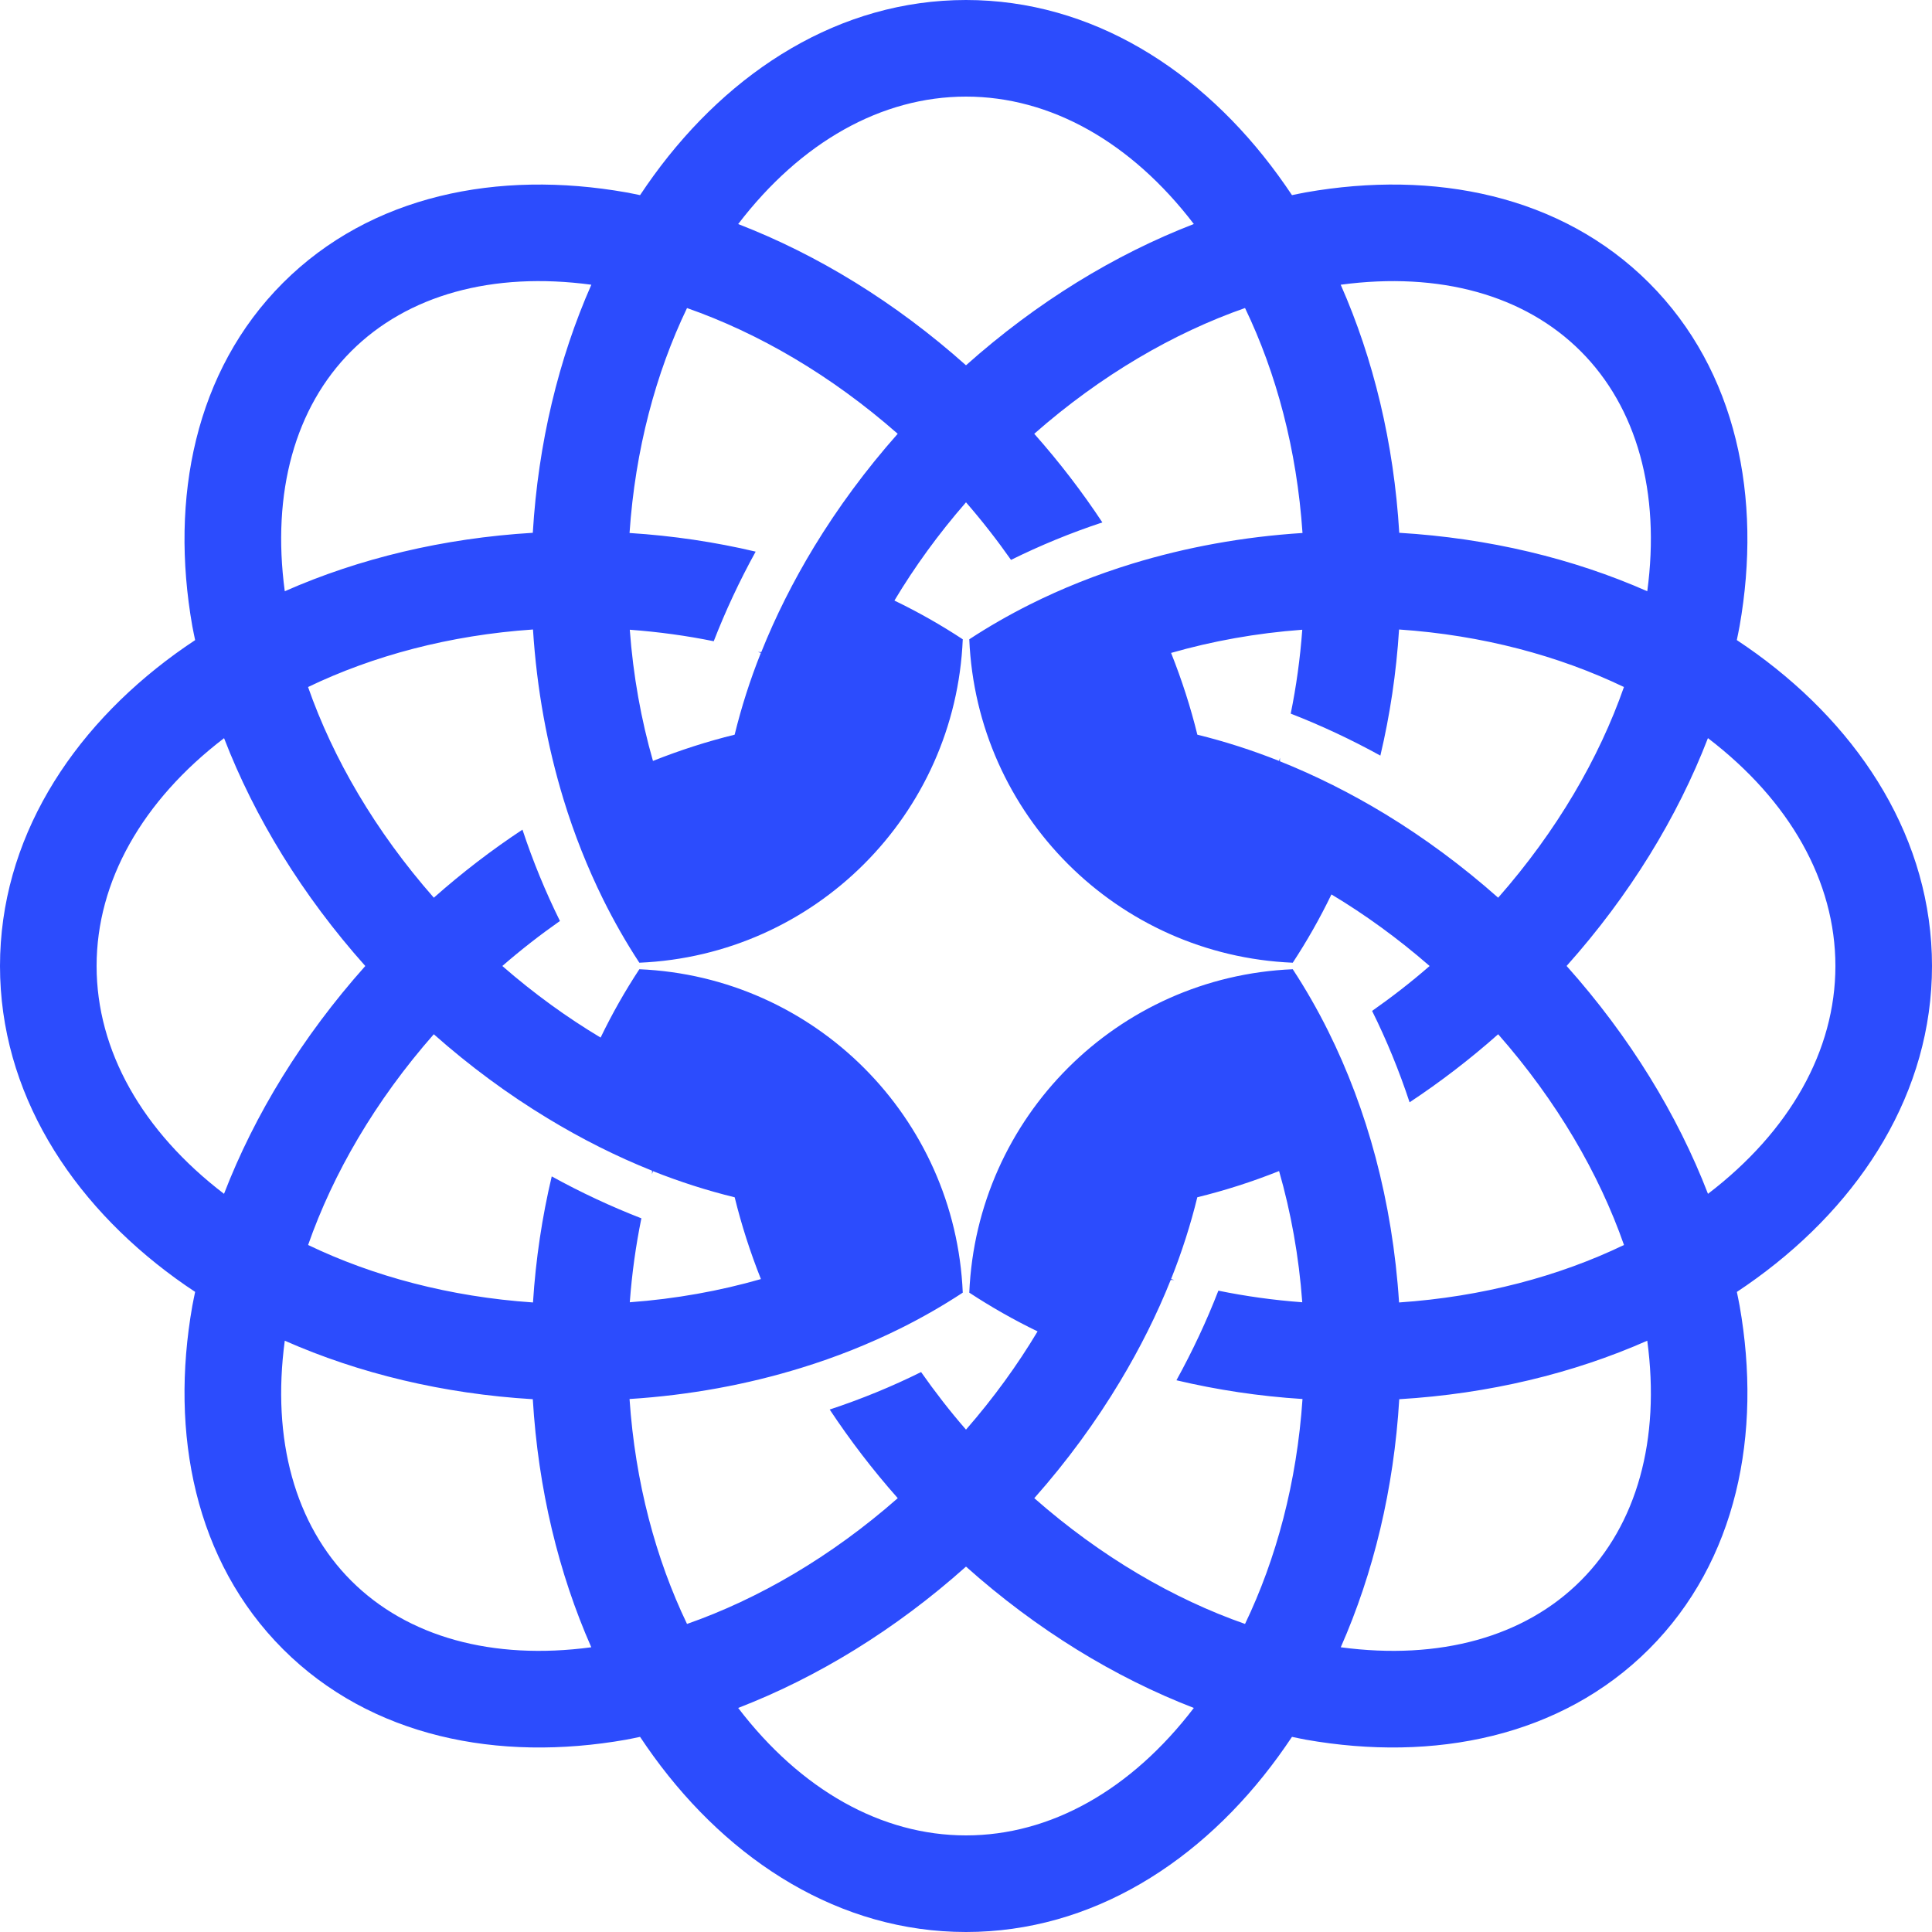
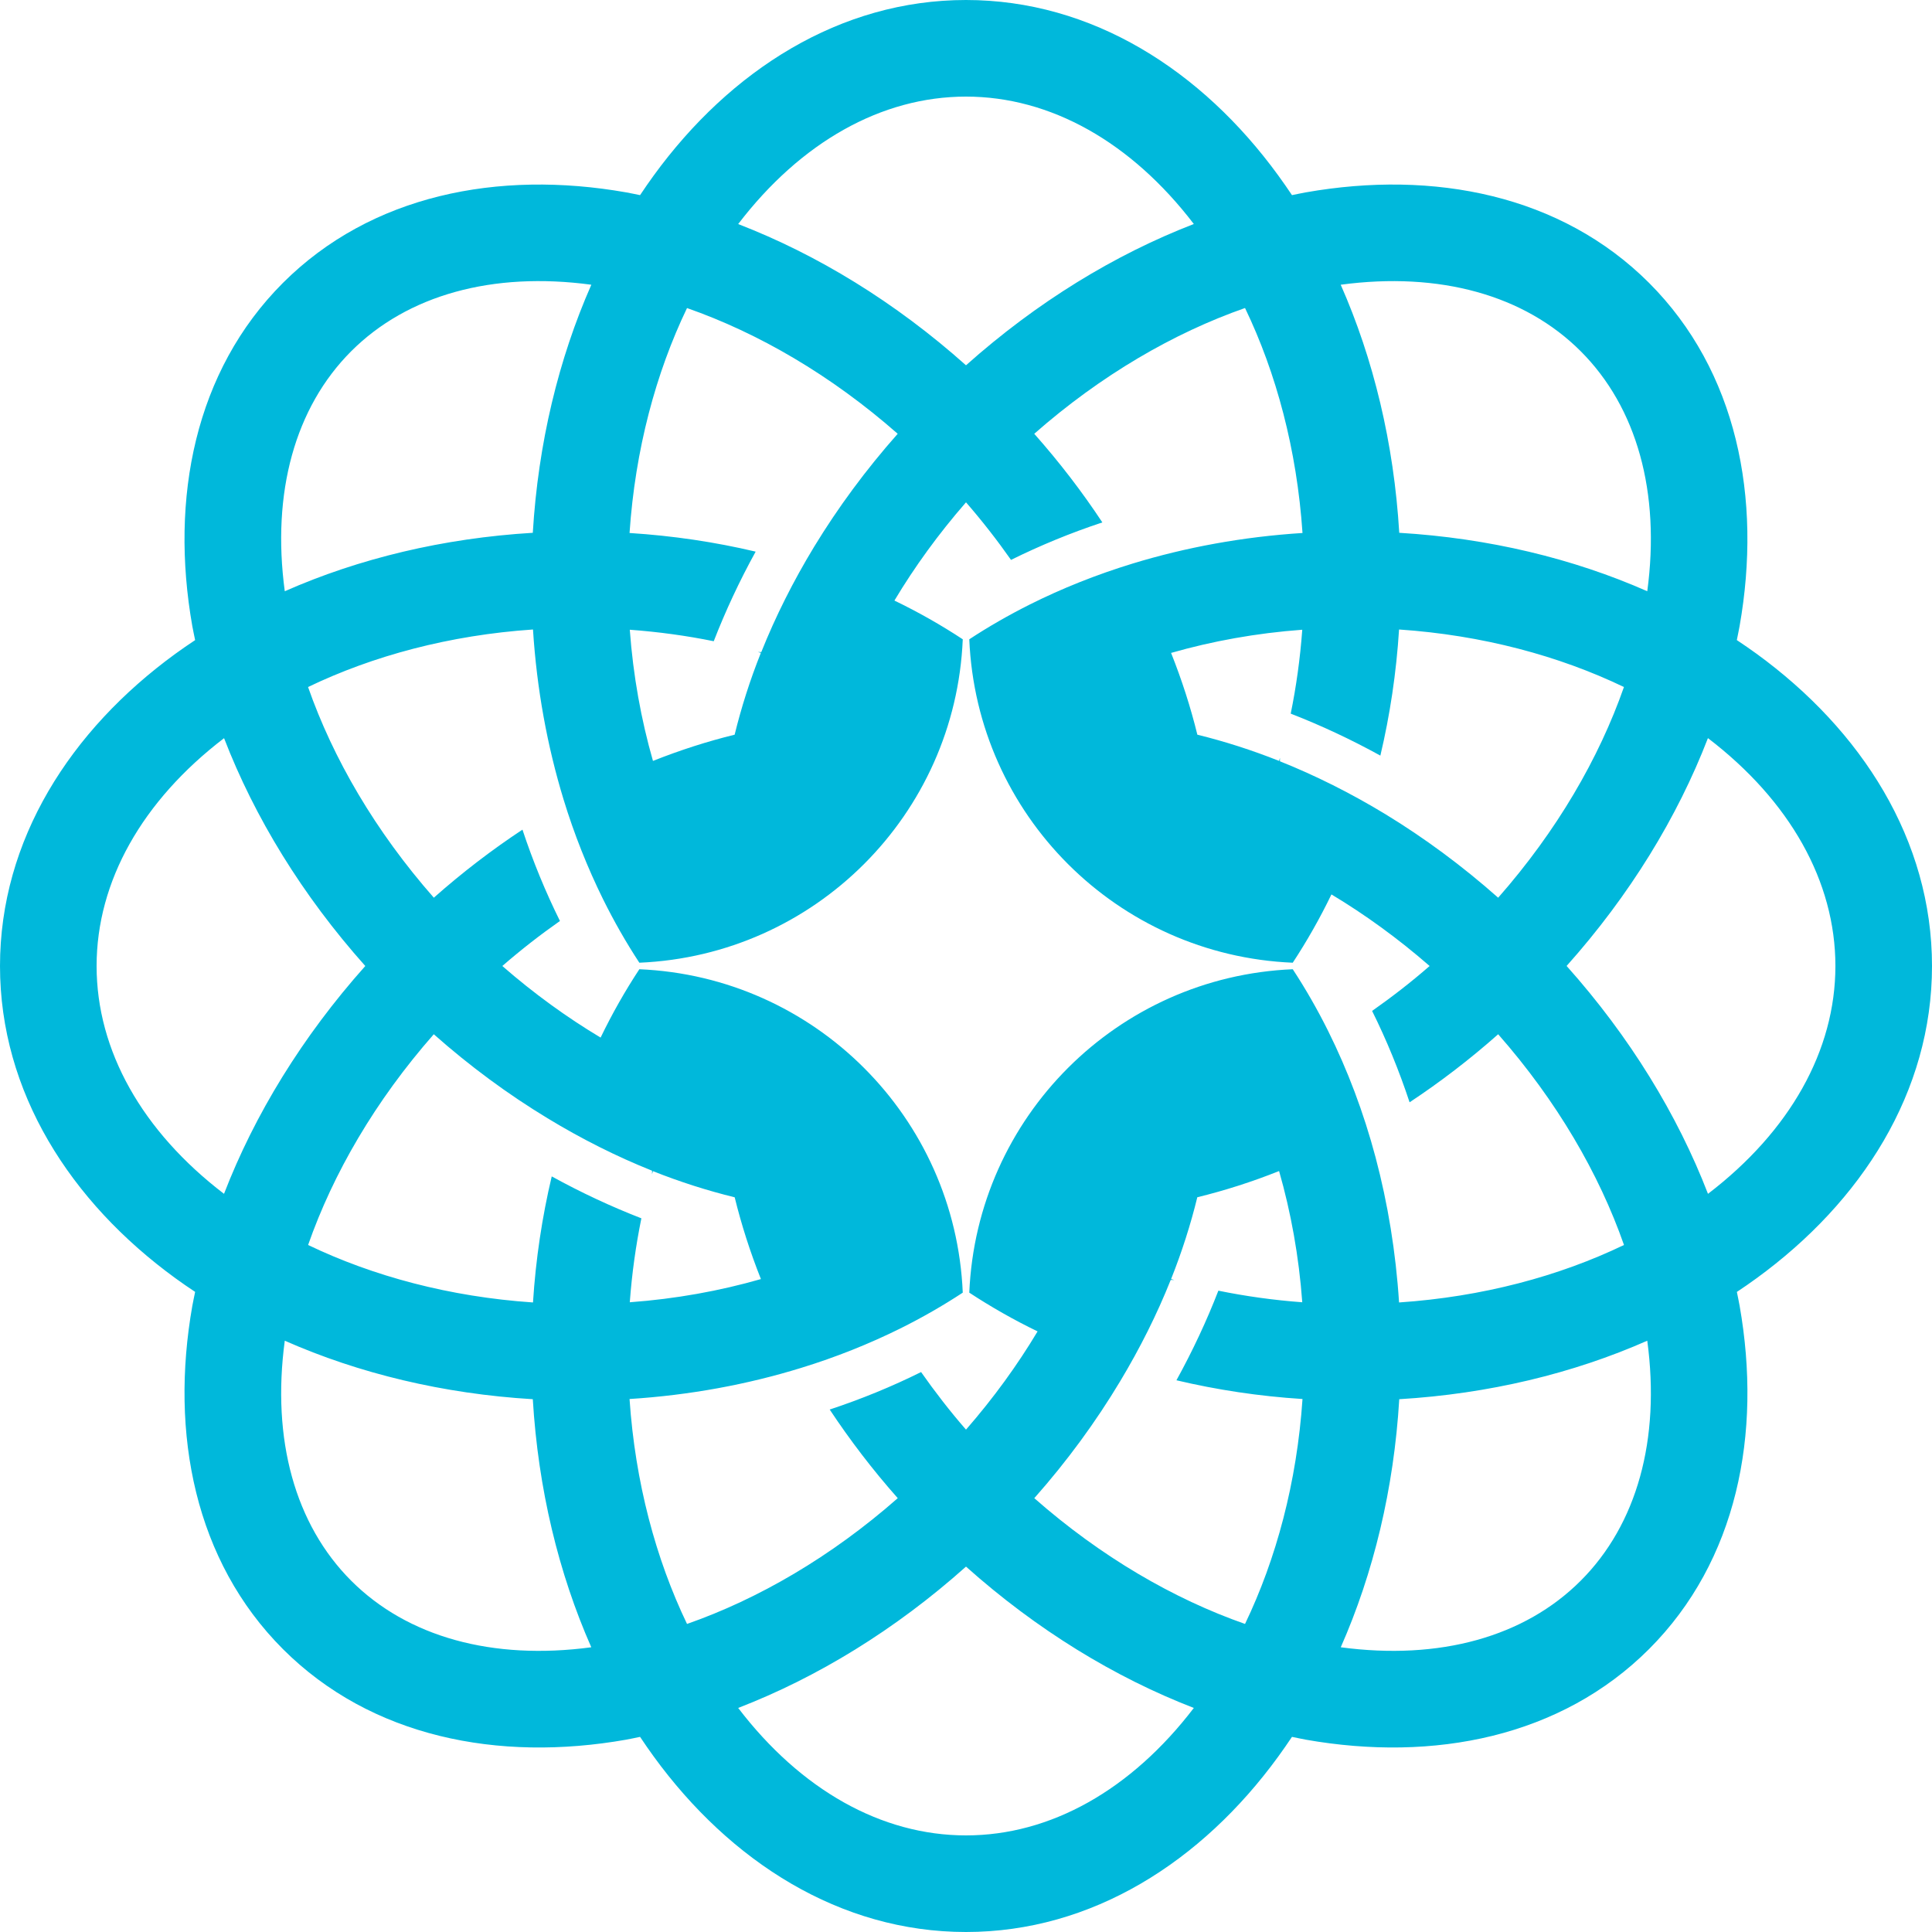
- <svg xmlns="http://www.w3.org/2000/svg" id="Logo" width="40" height="40" viewBox="0 0 40 40" fill="none">
-   <g id="logomark">
-     <path fill="#2C4CFD" d="M20 0C17.392 1.99605e-07 15.118 1.456 13.534 3.634C13.438 3.766 13.344 3.902 13.252 4.04C13.156 4.021 13.06 4 12.965 3.983C10.312 3.515 7.679 4.037 5.857 5.858C4.036 7.68 3.514 10.313 3.982 12.966C3.999 13.062 4.021 13.157 4.04 13.253C3.902 13.344 3.766 13.438 3.634 13.534C1.456 15.118 0 17.392 0 20C0 22.608 1.456 24.882 3.634 26.466C3.766 26.562 3.902 26.656 4.04 26.747C4.021 26.843 3.999 26.939 3.982 27.035C3.514 29.688 4.037 32.321 5.858 34.143C7.68 35.964 10.312 36.486 12.965 36.018C13.061 36.001 13.156 35.979 13.252 35.96C13.344 36.098 13.438 36.234 13.534 36.366C15.118 38.544 17.392 40 20 40C22.608 40 24.882 38.544 26.466 36.366C26.562 36.233 26.657 36.098 26.749 35.96C26.845 35.979 26.94 36.001 27.035 36.018C29.688 36.486 32.32 35.963 34.142 34.142C35.963 32.32 36.484 29.688 36.017 27.035C36 26.94 35.979 26.844 35.96 26.748C36.098 26.657 36.234 26.562 36.366 26.466C38.544 24.882 40 22.608 40 20C40 17.392 38.544 15.118 36.366 13.534C36.233 13.438 36.097 13.344 35.959 13.252C35.978 13.156 35.999 13.06 36.016 12.965C36.484 10.312 35.963 7.679 34.142 5.857C32.32 4.036 29.687 3.515 27.034 3.983C26.939 4 26.844 4.021 26.749 4.04C26.657 3.902 26.562 3.766 26.466 3.634C24.882 1.456 22.608 3.54835e-07 20 0ZM20 32.435C21.465 33.743 23.081 34.73 24.717 35.361C23.422 37.056 21.752 38 20 38C18.248 38 16.578 37.056 15.283 35.361C16.919 34.73 18.535 33.743 20 32.435ZM34.105 27.758C34.38 29.807 33.89 31.564 32.727 32.727C31.565 33.89 29.808 34.379 27.759 34.105C28.436 32.571 28.859 30.824 28.97 28.969C30.825 28.858 32.572 28.435 34.105 27.758ZM5.896 27.758C7.429 28.435 9.176 28.858 11.031 28.969C11.142 30.824 11.565 32.571 12.242 34.105C10.193 34.379 8.436 33.891 7.272 32.728C6.109 31.565 5.621 29.807 5.896 27.758ZM26.482 24.245C26.726 25.096 26.892 26.007 26.962 26.962C26.364 26.918 25.784 26.836 25.225 26.722C24.983 27.347 24.692 27.968 24.357 28.577C25.193 28.775 26.067 28.908 26.967 28.965C26.85 30.691 26.423 32.277 25.777 33.622C24.302 33.106 22.796 32.233 21.414 31.018C22.098 30.246 22.691 29.432 23.192 28.597C23.605 27.909 23.956 27.207 24.238 26.5H24.311C24.289 26.494 24.267 26.488 24.246 26.482C24.47 25.919 24.651 25.352 24.789 24.788C25.352 24.65 25.919 24.47 26.482 24.245ZM25.777 6.377C26.424 7.722 26.85 9.309 26.967 11.035C25.735 11.113 24.553 11.331 23.449 11.668C22.701 11.897 21.989 12.181 21.322 12.515C20.884 12.735 20.465 12.975 20.068 13.236C20.221 16.869 23.131 19.779 26.765 19.932C27.057 19.487 27.326 19.015 27.566 18.518C28.26 18.934 28.943 19.429 29.599 20C29.211 20.338 28.812 20.646 28.408 20.93C28.706 21.53 28.966 22.163 29.184 22.822C29.813 22.406 30.428 21.936 31.018 21.413C32.233 22.795 33.107 24.301 33.623 25.776C32.278 26.423 30.692 26.849 28.966 26.966C28.899 25.924 28.733 24.917 28.48 23.963C28.233 23.034 27.901 22.156 27.498 21.346C27.275 20.898 27.03 20.471 26.765 20.067C23.132 20.22 20.222 23.13 20.068 26.763C20.513 27.055 20.985 27.325 21.482 27.565C21.066 28.26 20.572 28.943 20 29.599C19.662 29.211 19.354 28.811 19.07 28.407C18.47 28.705 17.837 28.965 17.178 29.183C17.595 29.812 18.064 30.428 18.587 31.018C17.205 32.233 15.699 33.106 14.224 33.622C13.578 32.277 13.151 30.691 13.034 28.965C14.28 28.886 15.475 28.664 16.589 28.32C17.308 28.099 17.992 27.825 18.635 27.507C19.09 27.281 19.523 27.032 19.933 26.763C19.779 23.131 16.869 20.221 13.237 20.067C12.944 20.512 12.675 20.985 12.435 21.482C11.74 21.066 11.056 20.572 10.4 20C10.789 19.662 11.188 19.352 11.593 19.068C11.296 18.468 11.035 17.836 10.817 17.177C10.187 17.593 9.572 18.063 8.982 18.586C7.767 17.204 6.894 15.699 6.378 14.224C7.723 13.577 9.309 13.15 11.035 13.033C11.113 14.265 11.331 15.448 11.668 16.552C11.889 17.276 12.165 17.966 12.484 18.614C12.713 19.076 12.964 19.516 13.237 19.932C16.869 19.778 19.78 16.869 19.933 13.236C19.488 12.943 19.015 12.674 18.518 12.434C18.934 11.739 19.428 11.056 20 10.4C20.338 10.789 20.648 11.188 20.932 11.592C21.532 11.295 22.164 11.034 22.823 10.816C22.407 10.186 21.936 9.571 21.413 8.981C22.795 7.766 24.302 6.893 25.777 6.377ZM8.981 21.413C9.733 22.079 10.524 22.66 11.336 23.152C12.045 23.583 12.77 23.946 13.5 24.238V24.311C13.506 24.29 13.512 24.268 13.518 24.247C14.081 24.471 14.648 24.651 15.211 24.789C15.349 25.352 15.53 25.919 15.754 26.482C14.904 26.726 13.993 26.892 13.039 26.962C13.083 26.364 13.165 25.783 13.279 25.224C12.654 24.981 12.033 24.692 11.423 24.356C11.225 25.192 11.092 26.066 11.035 26.966C9.309 26.849 7.724 26.422 6.379 25.776C6.895 24.301 7.766 22.795 8.981 21.413ZM35.361 15.282C37.056 16.577 38 18.248 38 20C38 21.751 37.056 23.422 35.362 24.717C34.731 23.081 33.743 21.464 32.435 19.999C33.743 18.534 34.73 16.918 35.361 15.282ZM4.639 15.283C5.27 16.919 6.256 18.535 7.563 20C6.256 21.465 5.269 23.081 4.638 24.717C2.944 23.422 2 21.751 2 20C2 18.248 2.945 16.578 4.639 15.283ZM28.966 13.033C30.691 13.15 32.278 13.578 33.622 14.224C33.106 15.699 32.233 17.204 31.018 18.586C30.272 17.925 29.488 17.347 28.682 16.856C27.967 16.422 27.236 16.056 26.5 15.762V15.69C26.494 15.711 26.488 15.733 26.482 15.754C25.919 15.53 25.353 15.349 24.79 15.211C24.652 14.648 24.47 14.081 24.246 13.518C25.097 13.274 26.008 13.108 26.962 13.038C26.918 13.636 26.837 14.216 26.723 14.775C27.348 15.018 27.969 15.308 28.579 15.644C28.777 14.807 28.909 13.933 28.966 13.033ZM14.224 6.378C15.699 6.894 17.204 7.766 18.586 8.981C17.925 9.727 17.348 10.512 16.857 11.318C16.423 12.033 16.056 12.764 15.762 13.5H15.692C15.713 13.506 15.733 13.511 15.753 13.517C15.528 14.08 15.348 14.647 15.21 15.211C14.647 15.349 14.082 15.53 13.519 15.754C13.275 14.903 13.109 13.992 13.039 13.038C13.637 13.082 14.218 13.162 14.777 13.276C15.02 12.651 15.309 12.03 15.645 11.421C14.808 11.223 13.934 11.092 13.034 11.035C13.151 9.309 13.578 7.723 14.224 6.378ZM27.758 5.895C29.807 5.62 31.564 6.109 32.727 7.272C33.89 8.435 34.38 10.193 34.105 12.241C32.572 11.564 30.825 11.142 28.97 11.031C28.859 9.176 28.435 7.428 27.758 5.895ZM7.271 7.272C8.435 6.109 10.194 5.619 12.243 5.895C11.566 7.429 11.142 9.176 11.031 11.031C9.176 11.142 7.429 11.564 5.896 12.241C5.621 10.193 6.109 8.435 7.271 7.272ZM20 2C21.751 2 23.422 2.944 24.717 4.638C23.081 5.269 21.465 6.256 20 7.563C18.535 6.256 16.919 5.27 15.283 4.639C16.578 2.945 18.248 2 20 2Z" clip-rule="evenodd" fill-rule="evenodd" />
-   </g>
+ <svg xmlns="http://www.w3.org/2000/svg" width="40" height="40" viewBox="0 0 40 40" fill="none">
+   <path fill-rule="evenodd" clip-rule="evenodd" d="M20 0C17.392 1.99605e-07 15.118 1.456 13.534 3.634C13.438 3.766 13.344 3.902 13.252 4.04C13.156 4.021 13.06 4 12.965 3.983C10.312 3.515 7.679 4.037 5.857 5.858C4.036 7.68 3.514 10.313 3.982 12.966C3.999 13.062 4.021 13.157 4.04 13.253C3.902 13.344 3.766 13.438 3.634 13.534C1.456 15.118 0 17.392 0 20C0 22.608 1.456 24.882 3.634 26.466C3.766 26.562 3.902 26.656 4.04 26.747C4.021 26.843 3.999 26.939 3.982 27.035C3.514 29.688 4.037 32.321 5.858 34.143C7.68 35.964 10.312 36.486 12.965 36.018C13.061 36.001 13.156 35.979 13.252 35.96C13.344 36.098 13.438 36.234 13.534 36.366C15.118 38.544 17.392 40 20 40C22.608 40 24.882 38.544 26.466 36.366C26.562 36.233 26.657 36.098 26.749 35.96C26.845 35.979 26.94 36.001 27.035 36.018C29.688 36.486 32.32 35.963 34.142 34.142C35.963 32.32 36.484 29.688 36.017 27.035C36 26.94 35.979 26.844 35.96 26.748C36.098 26.657 36.234 26.562 36.366 26.466C38.544 24.882 40 22.608 40 20C40 17.392 38.544 15.118 36.366 13.534C36.233 13.438 36.097 13.344 35.959 13.252C35.978 13.156 35.999 13.06 36.016 12.965C36.484 10.312 35.963 7.679 34.142 5.857C32.32 4.036 29.687 3.515 27.034 3.983C26.939 4 26.844 4.021 26.749 4.04C26.657 3.902 26.562 3.766 26.466 3.634C24.882 1.456 22.608 3.54835e-07 20 0ZM20 32.435C21.465 33.743 23.081 34.73 24.717 35.361C23.422 37.056 21.752 38 20 38C18.248 38 16.578 37.056 15.283 35.361C16.919 34.73 18.535 33.743 20 32.435ZM34.105 27.758C34.38 29.807 33.89 31.564 32.727 32.727C31.565 33.89 29.808 34.379 27.759 34.105C28.436 32.571 28.859 30.824 28.97 28.969C30.825 28.858 32.572 28.435 34.105 27.758ZM5.896 27.758C7.429 28.435 9.176 28.858 11.031 28.969C11.142 30.824 11.565 32.571 12.242 34.105C10.193 34.379 8.436 33.891 7.272 32.728C6.109 31.565 5.621 29.807 5.896 27.758ZM26.482 24.245C26.726 25.096 26.892 26.007 26.962 26.962C26.364 26.918 25.784 26.836 25.225 26.722C24.983 27.347 24.692 27.968 24.357 28.577C25.193 28.775 26.067 28.908 26.967 28.965C26.85 30.691 26.423 32.277 25.777 33.622C24.302 33.106 22.796 32.233 21.414 31.018C22.098 30.246 22.691 29.432 23.192 28.597C23.605 27.909 23.956 27.207 24.238 26.5H24.311C24.289 26.494 24.267 26.488 24.246 26.482C24.47 25.919 24.651 25.352 24.789 24.788C25.352 24.65 25.919 24.47 26.482 24.245ZM25.777 6.377C26.424 7.722 26.85 9.309 26.967 11.035C25.735 11.113 24.553 11.331 23.449 11.668C22.701 11.897 21.989 12.181 21.322 12.515C20.884 12.735 20.465 12.975 20.068 13.236C20.221 16.869 23.131 19.779 26.765 19.932C27.057 19.487 27.326 19.015 27.566 18.518C28.26 18.934 28.943 19.429 29.599 20C29.211 20.338 28.812 20.646 28.408 20.93C28.706 21.53 28.966 22.163 29.184 22.822C29.813 22.406 30.428 21.936 31.018 21.413C32.233 22.795 33.107 24.301 33.623 25.776C32.278 26.423 30.692 26.849 28.966 26.966C28.899 25.924 28.733 24.917 28.48 23.963C28.233 23.034 27.901 22.156 27.498 21.346C27.275 20.898 27.03 20.471 26.765 20.067C23.132 20.22 20.222 23.13 20.068 26.763C20.513 27.055 20.985 27.325 21.482 27.565C21.066 28.26 20.572 28.943 20 29.599C19.662 29.211 19.354 28.811 19.07 28.407C18.47 28.705 17.837 28.965 17.178 29.183C17.595 29.812 18.064 30.428 18.587 31.018C17.205 32.233 15.699 33.106 14.224 33.622C13.578 32.277 13.151 30.691 13.034 28.965C14.28 28.886 15.475 28.664 16.589 28.32C17.308 28.099 17.992 27.825 18.635 27.507C19.09 27.281 19.523 27.032 19.933 26.763C19.779 23.131 16.869 20.221 13.237 20.067C12.944 20.512 12.675 20.985 12.435 21.482C11.74 21.066 11.056 20.572 10.4 20C10.789 19.662 11.188 19.352 11.593 19.068C11.296 18.468 11.035 17.836 10.817 17.177C10.187 17.593 9.572 18.063 8.982 18.586C7.767 17.204 6.894 15.699 6.378 14.224C7.723 13.577 9.309 13.15 11.035 13.033C11.113 14.265 11.331 15.448 11.668 16.552C11.889 17.276 12.165 17.966 12.484 18.614C12.713 19.076 12.964 19.516 13.237 19.932C16.869 19.778 19.78 16.869 19.933 13.236C19.488 12.943 19.015 12.674 18.518 12.434C18.934 11.739 19.428 11.056 20 10.4C20.338 10.789 20.648 11.188 20.932 11.592C21.532 11.295 22.164 11.034 22.823 10.816C22.407 10.186 21.936 9.571 21.413 8.981C22.795 7.766 24.302 6.893 25.777 6.377ZM8.981 21.413C9.733 22.079 10.524 22.66 11.336 23.152C12.045 23.583 12.77 23.946 13.5 24.238V24.311C13.506 24.29 13.512 24.268 13.518 24.247C14.081 24.471 14.648 24.651 15.211 24.789C15.349 25.352 15.53 25.919 15.754 26.482C14.904 26.726 13.993 26.892 13.039 26.962C13.083 26.364 13.165 25.783 13.279 25.224C12.654 24.981 12.033 24.692 11.423 24.356C11.225 25.192 11.092 26.066 11.035 26.966C9.309 26.849 7.724 26.422 6.379 25.776C6.895 24.301 7.766 22.795 8.981 21.413ZM35.361 15.282C37.056 16.577 38 18.248 38 20C38 21.751 37.056 23.422 35.362 24.717C34.731 23.081 33.743 21.464 32.435 19.999C33.743 18.534 34.73 16.918 35.361 15.282ZM4.639 15.283C5.27 16.919 6.256 18.535 7.563 20C6.256 21.465 5.269 23.081 4.638 24.717C2.944 23.422 2 21.751 2 20C2 18.248 2.945 16.578 4.639 15.283ZM28.966 13.033C30.691 13.15 32.278 13.578 33.622 14.224C33.106 15.699 32.233 17.204 31.018 18.586C30.272 17.925 29.488 17.347 28.682 16.856C27.967 16.422 27.236 16.056 26.5 15.762V15.69C26.494 15.711 26.488 15.733 26.482 15.754C25.919 15.53 25.353 15.349 24.79 15.211C24.652 14.648 24.47 14.081 24.246 13.518C25.097 13.274 26.008 13.108 26.962 13.038C26.918 13.636 26.837 14.216 26.723 14.775C27.348 15.018 27.969 15.308 28.579 15.644C28.777 14.807 28.909 13.933 28.966 13.033ZM14.224 6.378C15.699 6.894 17.204 7.766 18.586 8.981C17.925 9.727 17.348 10.512 16.857 11.318C16.423 12.033 16.056 12.764 15.762 13.5H15.692C15.713 13.506 15.733 13.511 15.753 13.517C15.528 14.08 15.348 14.647 15.21 15.211C14.647 15.349 14.082 15.53 13.519 15.754C13.275 14.903 13.109 13.992 13.039 13.038C13.637 13.082 14.218 13.162 14.777 13.276C15.02 12.651 15.309 12.03 15.645 11.421C14.808 11.223 13.934 11.092 13.034 11.035C13.151 9.309 13.578 7.723 14.224 6.378ZM27.758 5.895C29.807 5.62 31.564 6.109 32.727 7.272C33.89 8.435 34.38 10.193 34.105 12.241C32.572 11.564 30.825 11.142 28.97 11.031C28.859 9.176 28.435 7.428 27.758 5.895ZM7.271 7.272C8.435 6.109 10.194 5.619 12.243 5.895C11.566 7.429 11.142 9.176 11.031 11.031C9.176 11.142 7.429 11.564 5.896 12.241C5.621 10.193 6.109 8.435 7.271 7.272ZM20 2C21.751 2 23.422 2.944 24.717 4.638C23.081 5.269 21.465 6.256 20 7.563C18.535 6.256 16.919 5.27 15.283 4.639C16.578 2.945 18.248 2 20 2Z" fill="#00B8DB" />
</svg>
